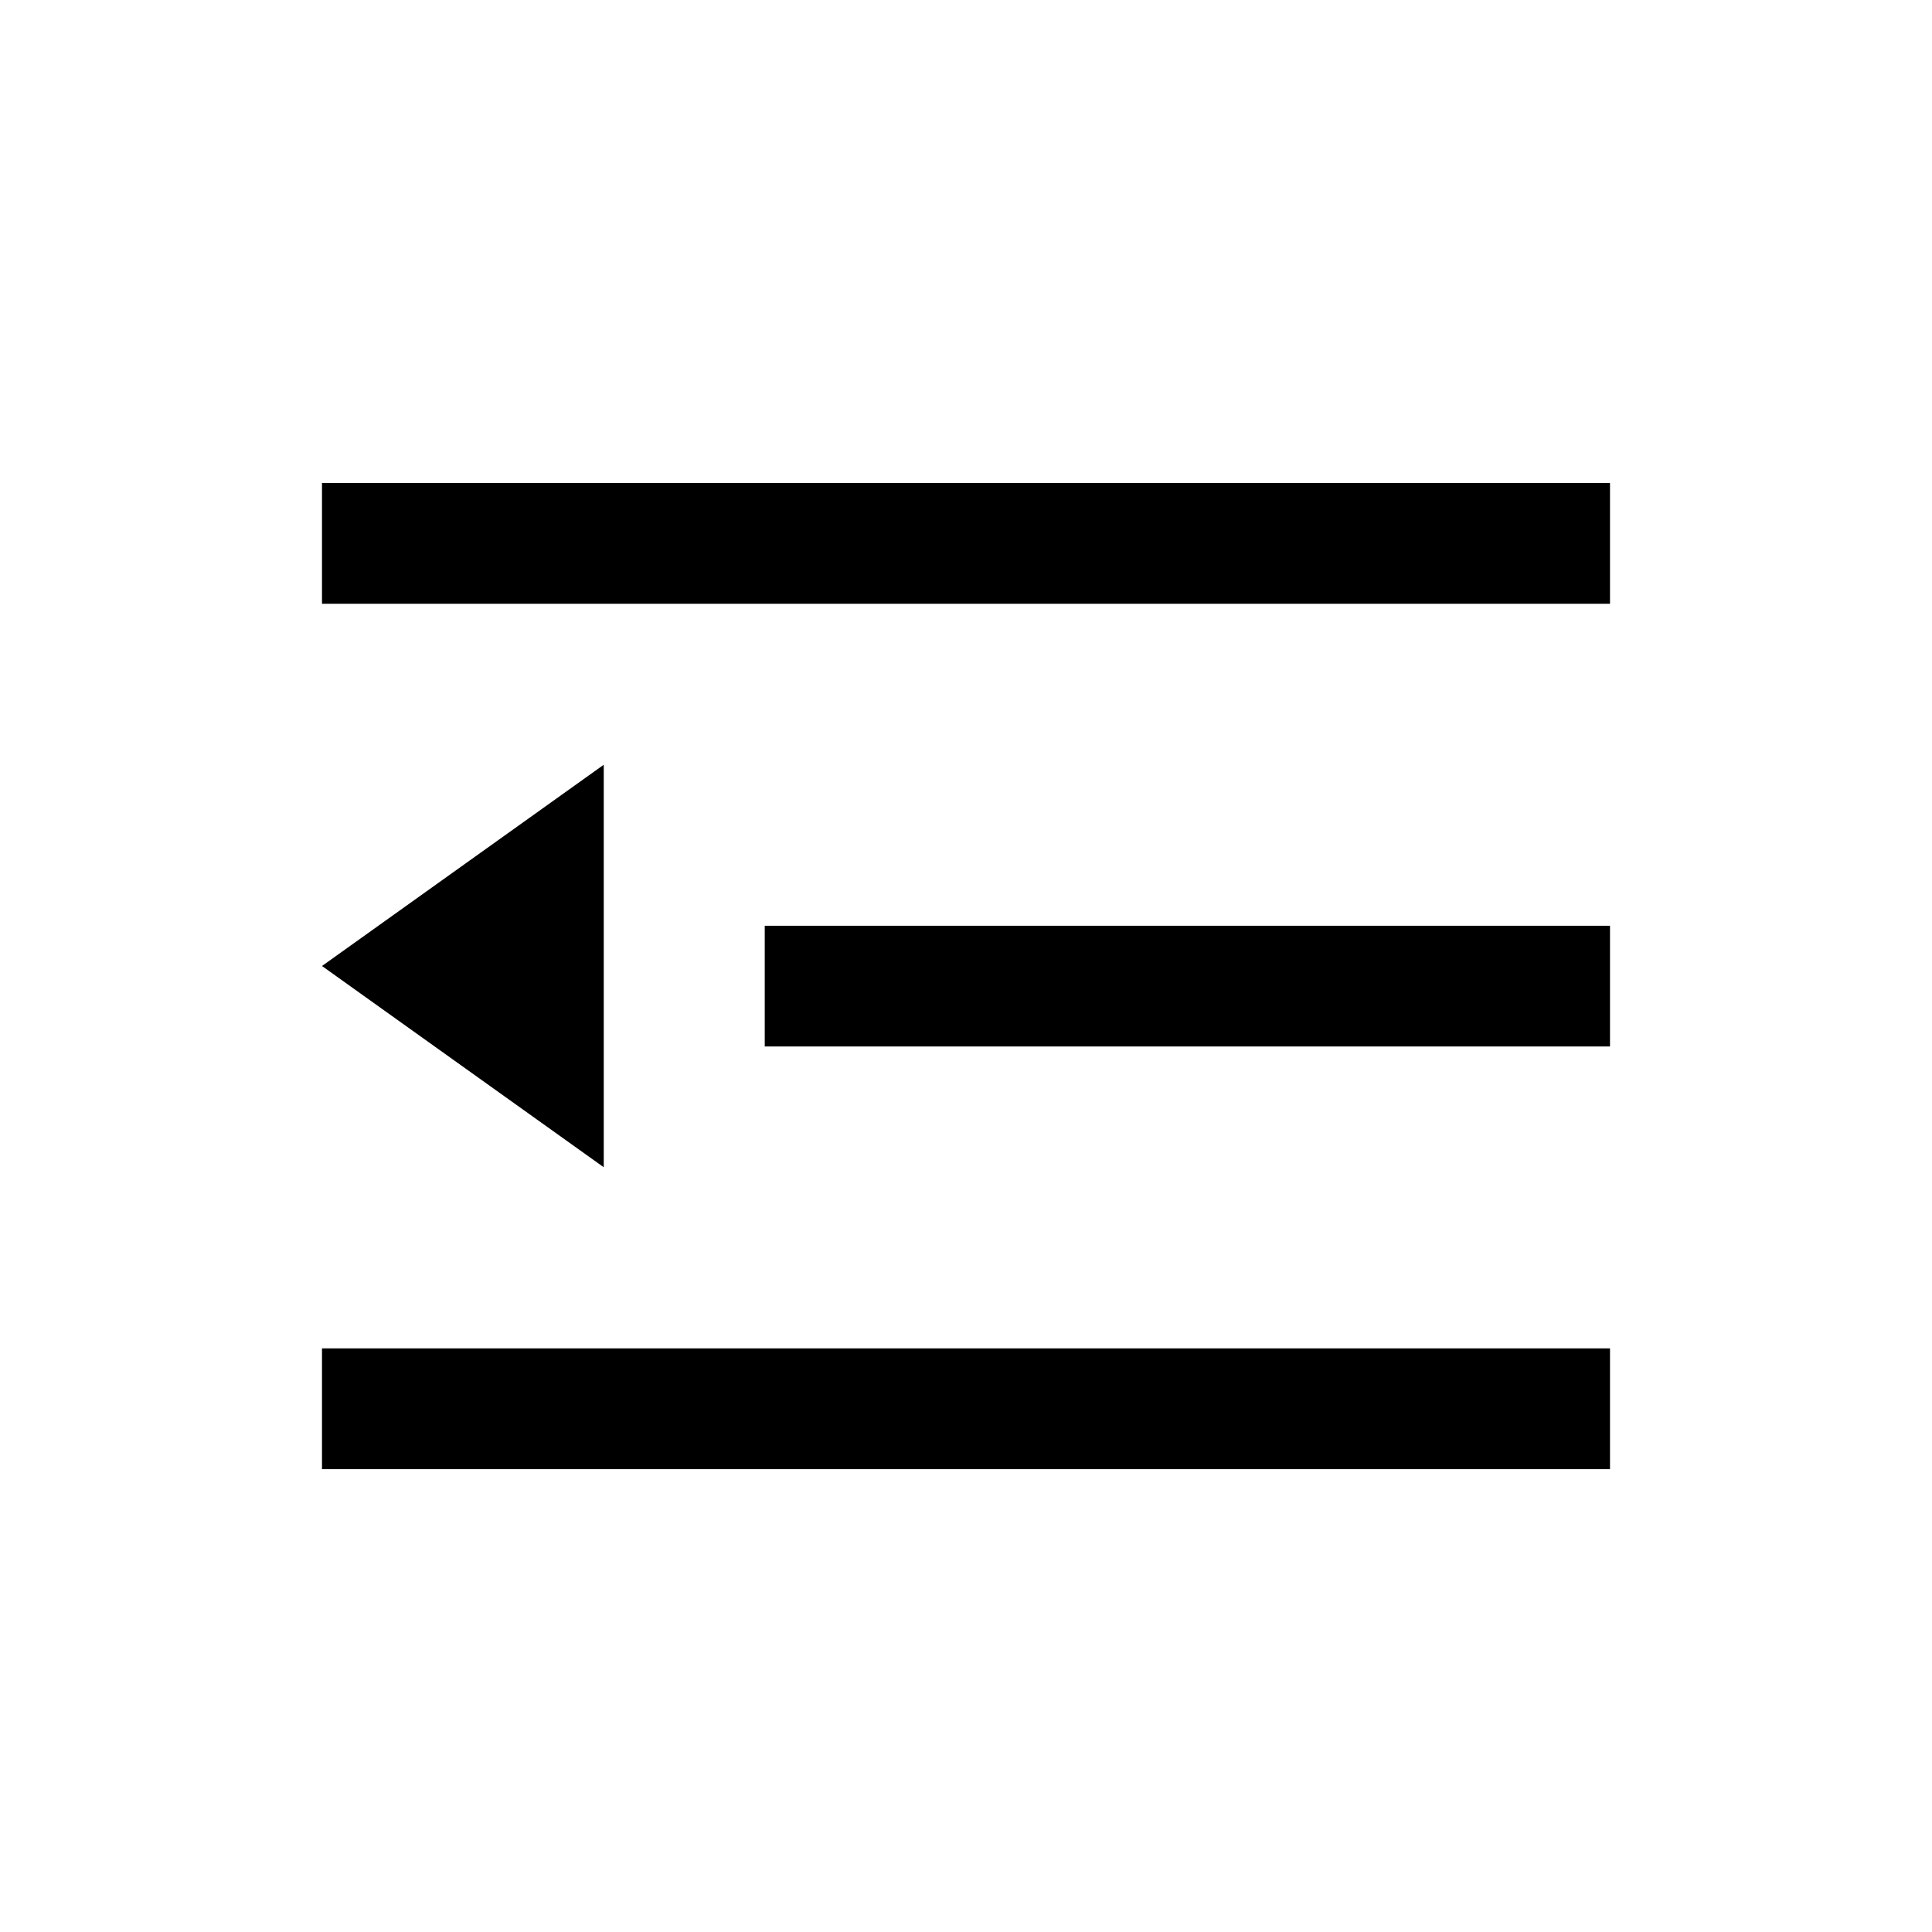
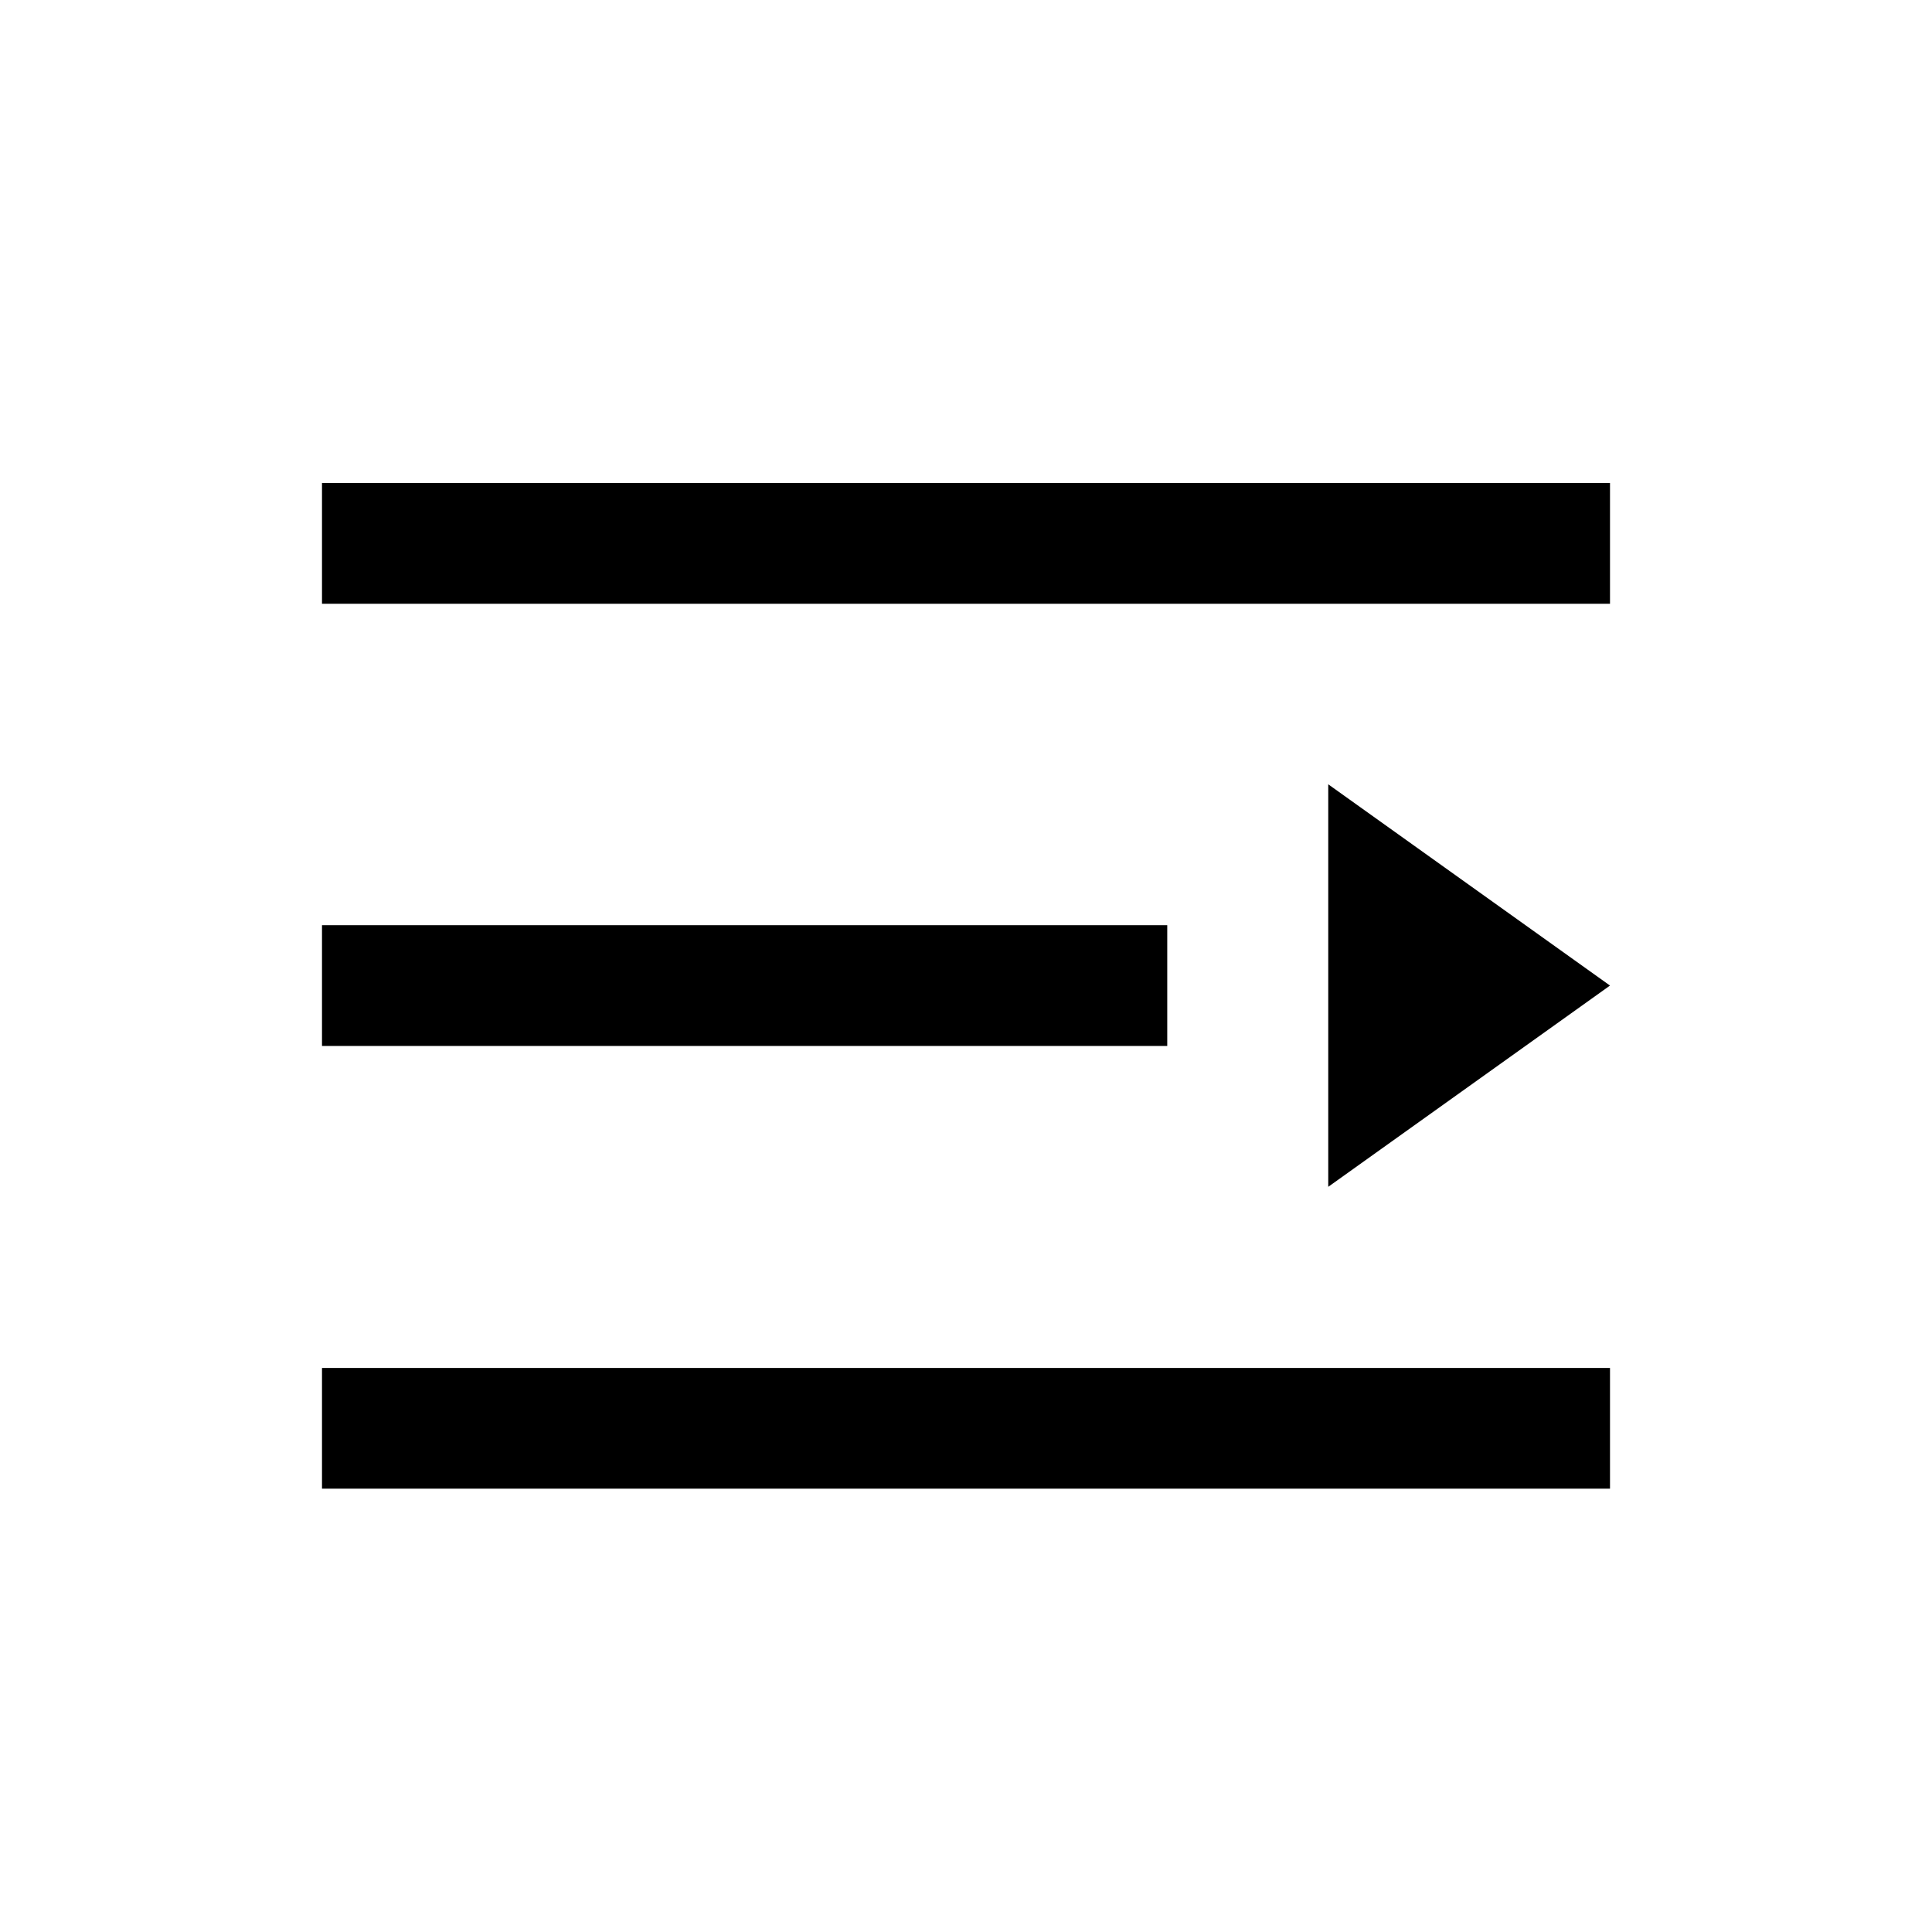
- <svg xmlns="http://www.w3.org/2000/svg" class="icon" width="64px" height="64.00px" viewBox="0 0 1024 1024" version="1.1">
-   <path d="M853.333 714.667v64H170.667v-64h682.667zM320 405.333v213.333l-149.333-106.667 149.333-106.667z m533.333 85.333v64H405.333v-64h448z m0-234.667v64H170.667v-64h682.667z" />
+ <svg xmlns="http://www.w3.org/2000/svg" class="icon" width="32px" height="32.00px" viewBox="0 0 1024 1024" version="1.1">
+   <path d="M853.333 725.035v64H170.667v-64h682.667z m-149.333-309.333l149.333 106.667-149.333 106.667v-213.333z m-85.333 74.667v64H170.667v-64h448zM853.333 256v64H170.667v-64h682.667z" />
</svg>
